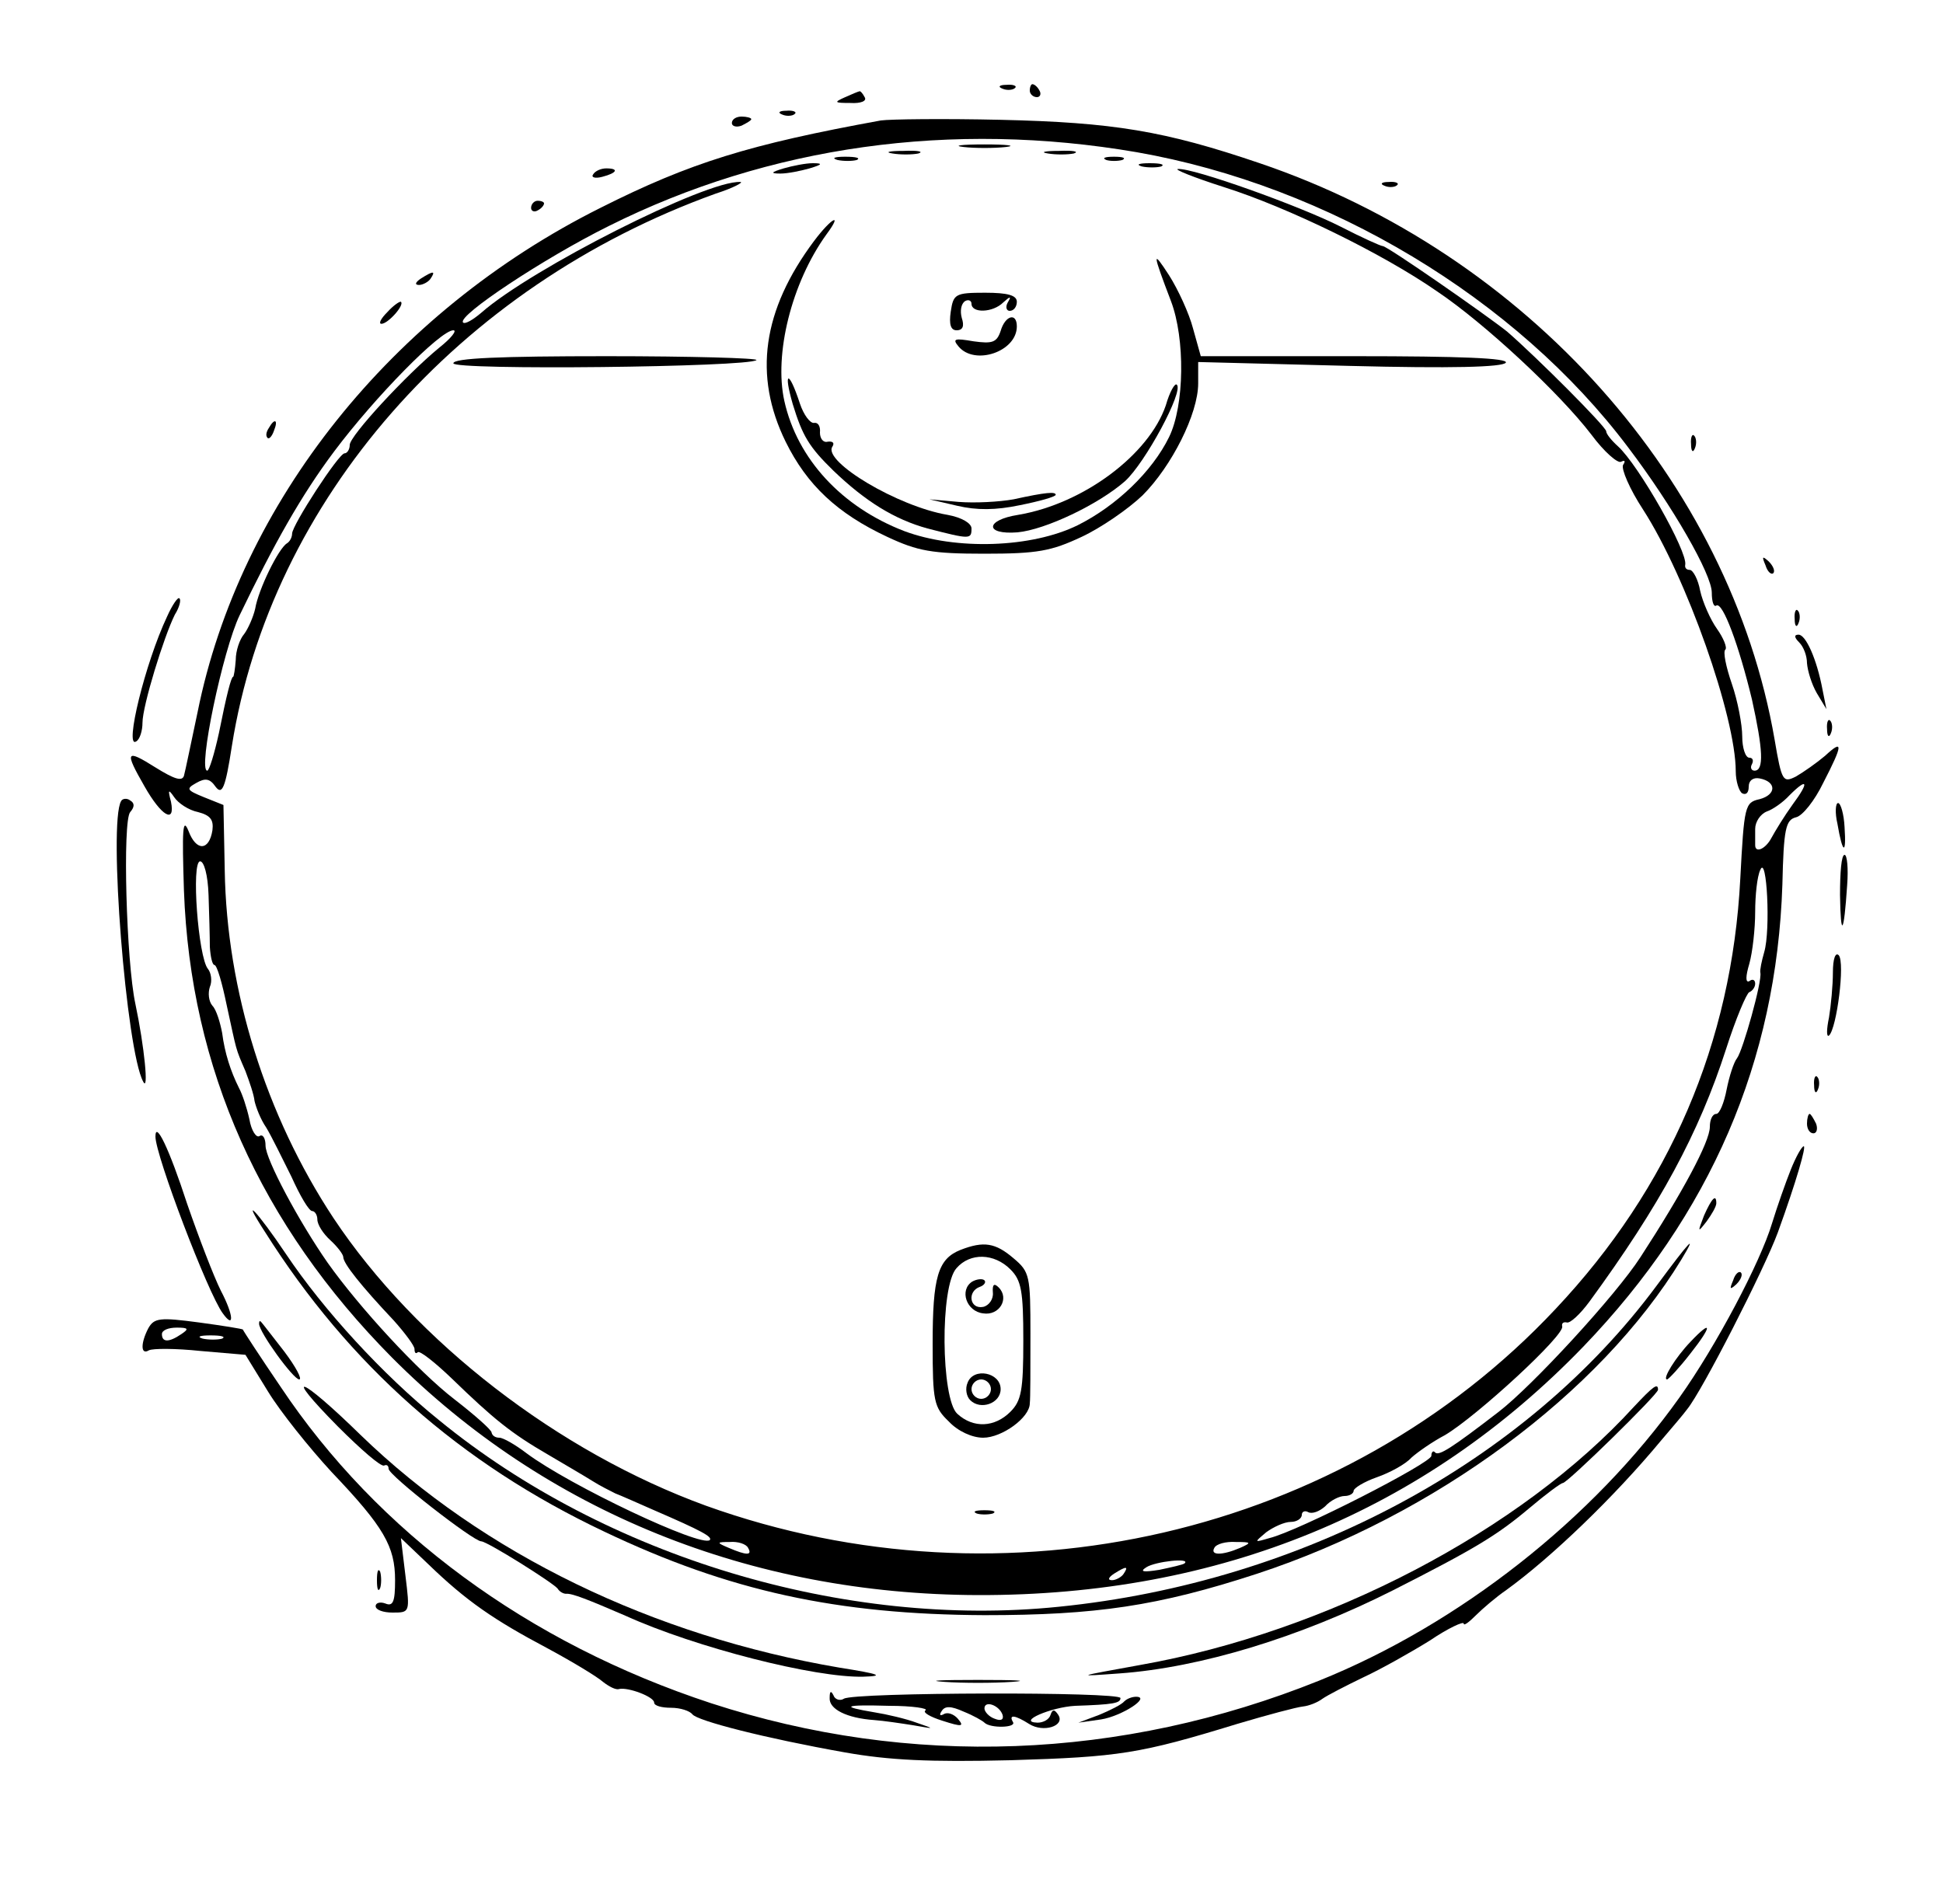
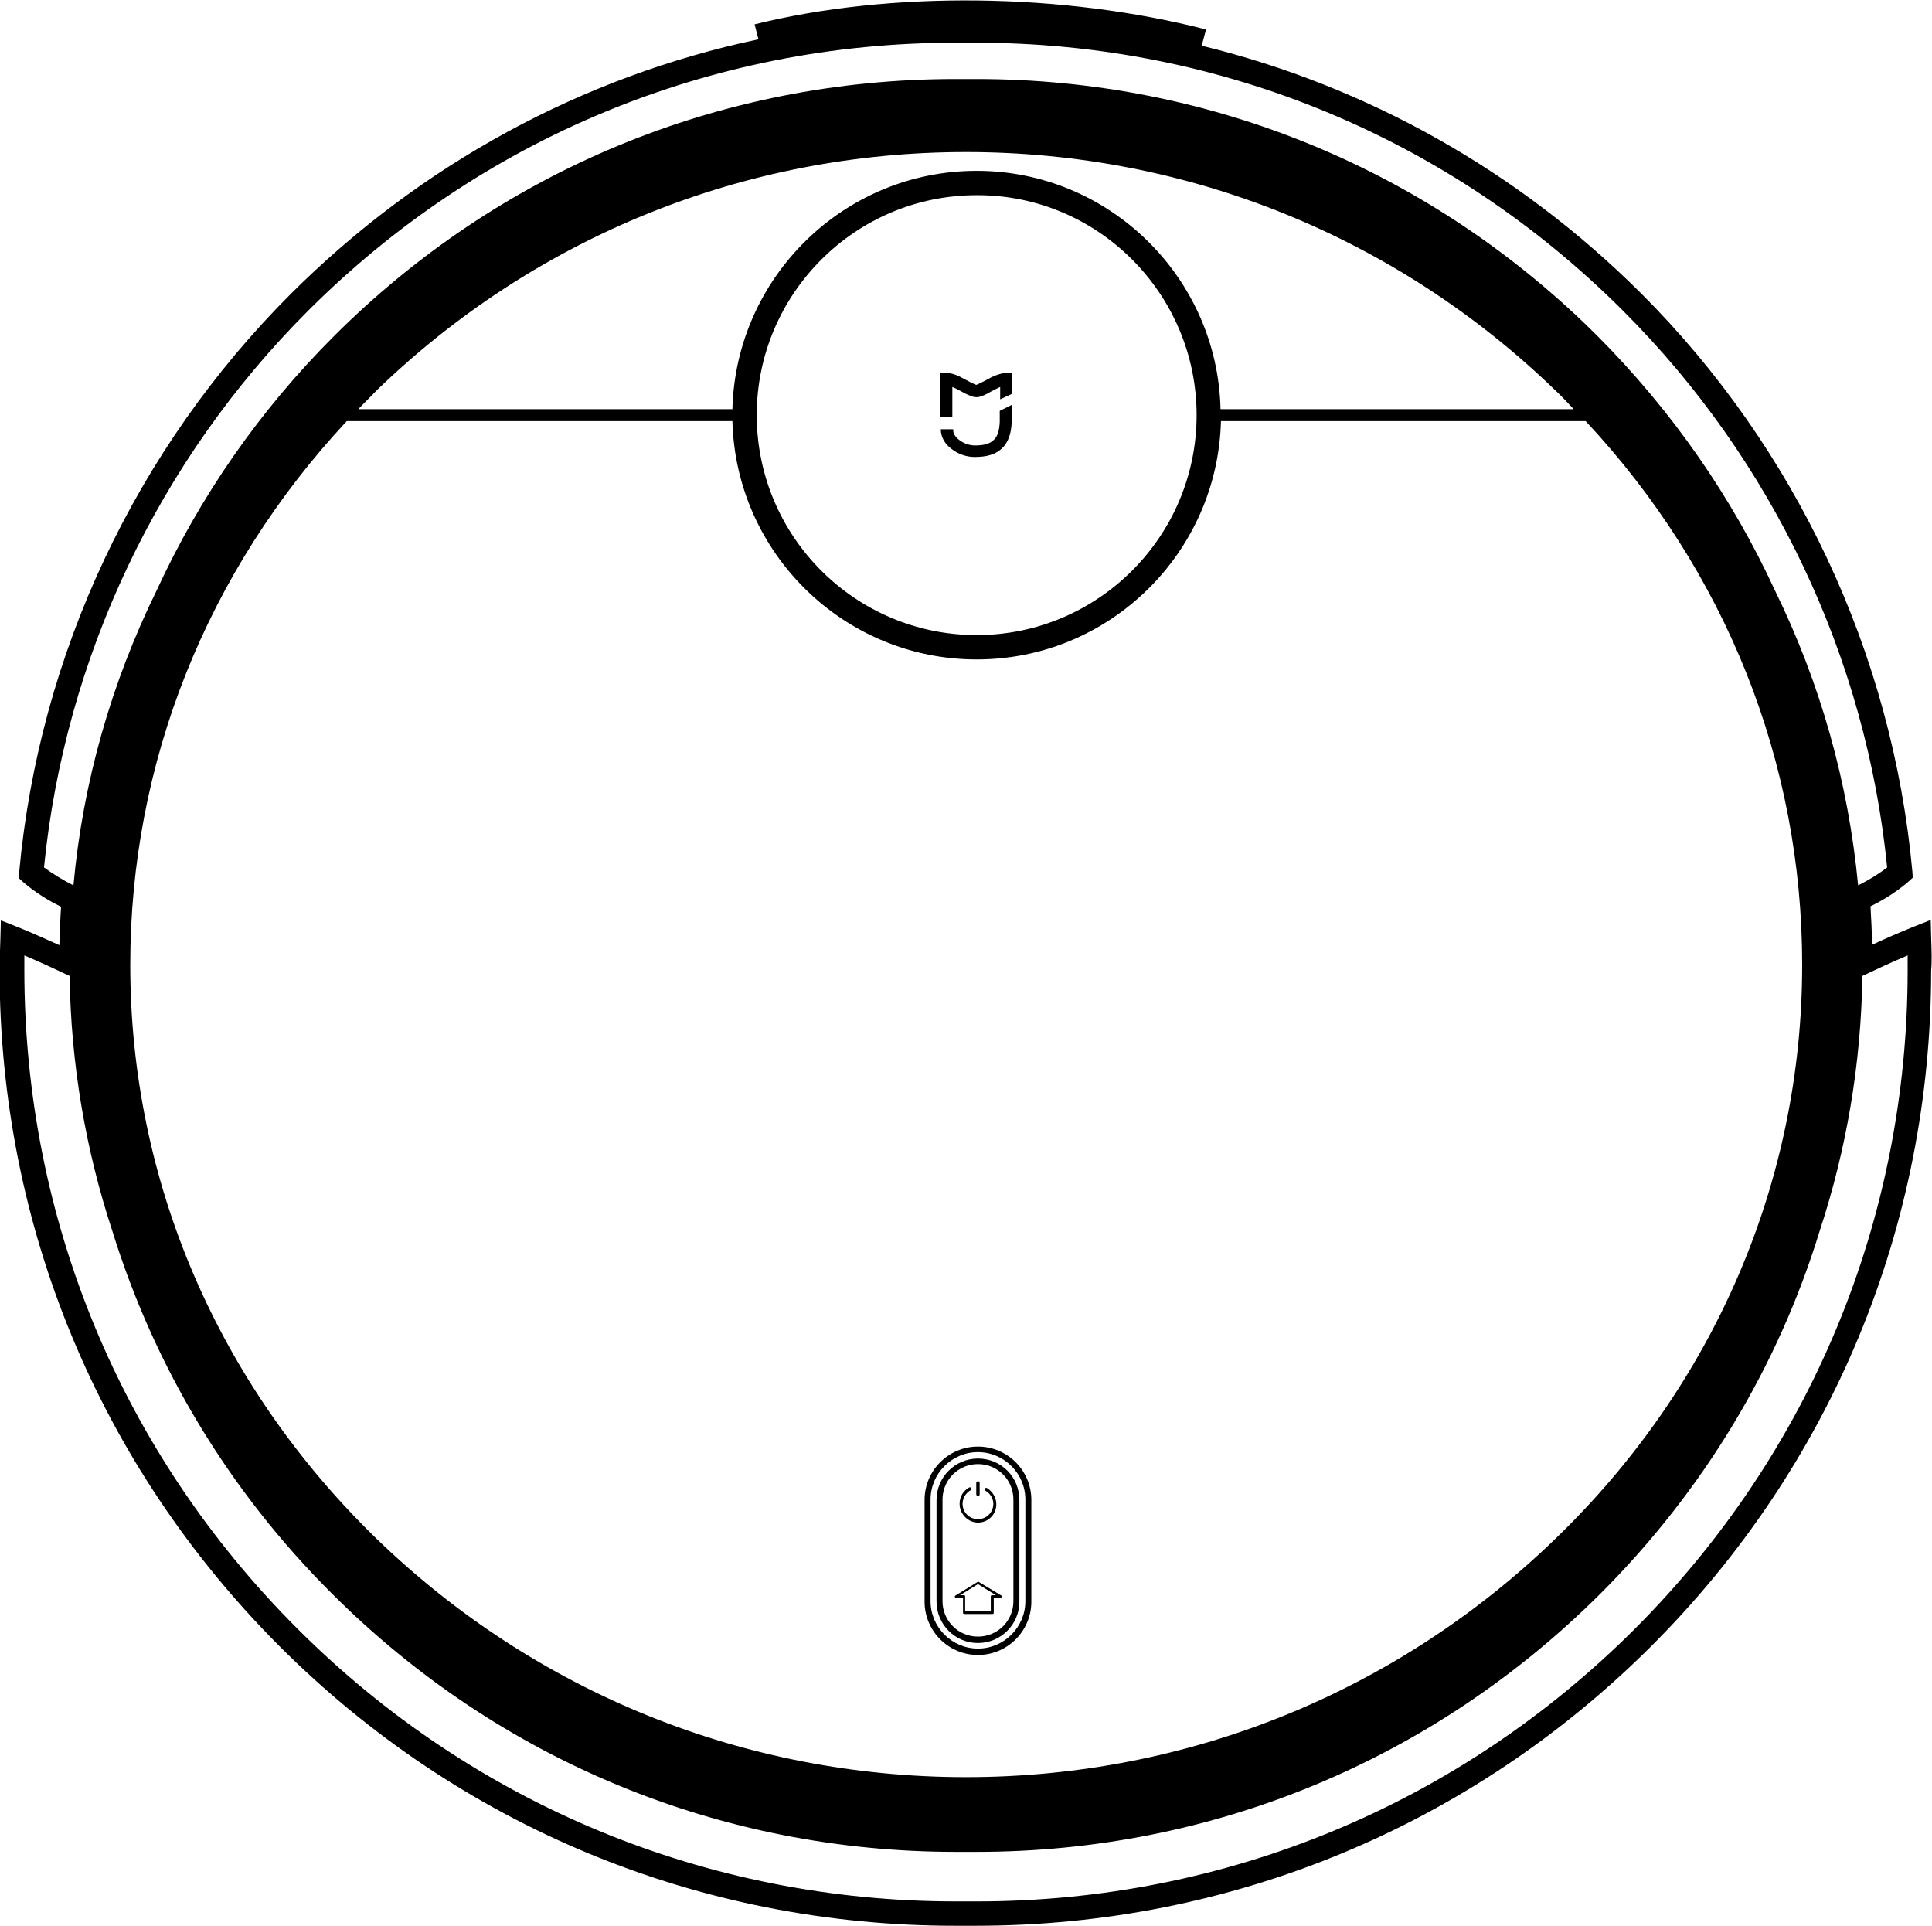
- <svg xmlns="http://www.w3.org/2000/svg" version="1.0" width="300pt" height="294pt" viewBox="0 0 300 294" preserveAspectRatio="xMidYMid meet">
-   <g transform="translate(0,294) scale(0.1,-0.1)" fill="#000000" stroke="none">
-     <path d="M1548 2803 c7 -3 16 -2 19 1 4 3 -2 6 -13 5 -11 0 -14 -3 -6 -6z" />
-     <path d="M1590 2800 c0 -5 5 -10 11 -10 5 0 7 5 4 10 -3 6 -8 10 -11 10 -2 0 -4 -4 -4 -10z" />
-     <path d="M1305 2790 c-18 -8 -17 -9 8 -9 16 -1 26 3 22 9 -3 6 -7 10 -8 9 -1 0 -11 -4 -22 -9z" />
-     <path d="M1208 2763 c7 -3 16 -2 19 1 4 3 -2 6 -13 5 -11 0 -14 -3 -6 -6z" />
-     <path d="M1130 2750 c0 -5 7 -7 15 -4 8 4 15 8 15 10 0 2 -7 4 -15 4 -8 0 -15 -4 -15 -10z" />
-     <path d="M1360 2754 c-203 -37 -294 -65 -433 -135 -322 -161 -557 -455 -622 -779 -10 -47 -19 -91 -21 -98 -3 -9 -15 -5 -44 13 -46 29 -48 25 -17 -29 26 -46 48 -59 41 -24 -5 19 -4 20 5 7 6 -9 22 -20 37 -23 19 -5 24 -12 22 -28 -5 -32 -25 -33 -37 -1 -9 22 -10 2 -7 -92 10 -275 118 -516 321 -721 237 -238 554 -366 905 -367 373 -1 689 129 935 384 196 204 298 440 307 713 2 86 5 100 21 104 10 2 29 26 42 53 31 60 31 68 3 42 -13 -11 -33 -25 -45 -32 -20 -10 -22 -8 -33 57 -69 399 -382 750 -795 890 -147 50 -226 63 -400 67 -88 2 -171 1 -185 -1z m395 -49 c297 -52 586 -226 759 -456 69 -91 129 -196 129 -224 0 -14 3 -23 7 -20 10 6 35 -62 55 -145 17 -77 19 -110 4 -110 -5 0 -7 5 -4 10 3 6 1 10 -4 10 -6 0 -11 15 -11 33 0 18 -7 55 -16 81 -9 26 -14 50 -10 53 3 3 -3 18 -13 32 -10 14 -22 41 -26 59 -3 17 -11 32 -16 32 -5 0 -8 3 -7 8 4 20 -72 154 -104 183 -10 9 -18 19 -18 23 0 7 -108 115 -153 154 -34 27 -185 132 -192 132 -3 0 -32 13 -65 30 -63 32 -228 91 -251 89 -8 0 24 -13 71 -28 98 -31 244 -102 329 -161 73 -49 189 -157 238 -221 20 -27 41 -45 46 -42 6 3 7 1 3 -5 -3 -6 10 -37 31 -69 67 -104 143 -320 143 -404 0 -15 5 -31 10 -34 6 -3 10 1 10 10 0 10 7 15 17 13 26 -5 26 -25 0 -32 -23 -5 -24 -10 -30 -123 -13 -253 -109 -477 -285 -664 -328 -350 -850 -470 -1312 -304 -228 83 -448 253 -575 444 -105 159 -165 352 -168 537 l-2 101 -30 12 c-27 11 -28 13 -12 22 14 8 21 7 30 -6 10 -13 15 -2 25 63 60 379 350 710 747 853 28 9 44 18 38 18 -52 3 -323 -134 -400 -202 -13 -11 -25 -18 -28 -15 -10 10 126 100 225 149 248 124 530 163 815 114z m-1077 -302 c-51 -42 -138 -136 -138 -150 0 -7 -4 -13 -8 -13 -9 0 -81 -111 -81 -124 0 -5 -3 -12 -8 -15 -13 -8 -44 -71 -49 -101 -3 -13 -11 -31 -17 -39 -7 -8 -13 -26 -13 -40 -1 -14 -3 -26 -4 -26 -3 0 -10 -27 -22 -87 -7 -32 -15 -58 -18 -58 -15 0 24 186 50 240 53 110 95 185 146 253 63 84 164 187 184 187 6 0 -3 -12 -22 -27z m2090 -705 c-13 -18 -27 -41 -33 -52 -9 -17 -25 -24 -25 -11 0 3 0 14 0 25 0 11 8 23 18 27 9 3 25 14 35 25 28 28 31 21 5 -14z m-2446 -140 c1 -29 2 -65 2 -80 1 -16 4 -28 7 -28 4 0 12 -28 19 -62 16 -73 13 -65 29 -102 6 -16 13 -36 14 -46 2 -9 9 -28 18 -41 8 -13 25 -48 39 -76 13 -29 27 -53 32 -53 4 0 8 -6 8 -13 0 -8 9 -22 20 -32 11 -10 20 -22 20 -26 0 -10 28 -45 78 -98 17 -19 32 -39 32 -44 0 -6 2 -8 5 -5 3 3 27 -16 53 -41 64 -62 91 -84 148 -117 27 -16 58 -34 69 -41 11 -7 27 -15 35 -19 8 -3 35 -15 60 -26 74 -32 90 -41 86 -46 -13 -12 -216 84 -283 134 -17 13 -36 24 -42 24 -6 0 -11 3 -12 8 0 4 -26 27 -57 51 -56 43 -147 142 -196 211 -44 63 -96 160 -96 181 0 11 -4 18 -9 15 -5 -4 -13 8 -16 26 -4 18 -11 39 -16 48 -13 26 -22 54 -26 85 -3 16 -9 36 -15 42 -6 7 -7 20 -4 29 4 9 2 22 -3 28 -15 18 -26 166 -12 166 6 0 12 -21 13 -52z m2402 -88 c-4 -14 -7 -28 -6 -32 3 -13 -27 -120 -36 -132 -5 -6 -12 -28 -16 -48 -4 -21 -11 -38 -16 -38 -6 0 -10 -9 -10 -20 0 -23 -42 -101 -107 -201 -38 -59 -167 -199 -219 -239 -74 -57 -92 -68 -98 -63 -3 4 -6 1 -6 -5 0 -11 -205 -116 -250 -127 -24 -7 -24 -7 -5 9 11 8 28 16 38 16 9 0 17 5 17 11 0 5 5 7 10 4 6 -3 17 1 26 9 8 9 22 16 30 16 8 0 14 4 14 8 0 4 16 14 36 21 20 7 44 20 53 30 10 9 33 25 52 35 49 29 186 155 181 168 -1 5 2 7 7 6 5 -2 21 13 35 32 109 149 169 260 211 390 15 47 32 87 36 88 5 2 9 8 9 13 0 6 -4 8 -9 4 -6 -3 -6 7 0 27 5 18 9 54 9 80 0 25 3 55 8 65 10 24 16 -93 6 -127z m-1569 -920 c7 -12 -2 -12 -30 0 -19 8 -19 9 2 9 12 1 25 -3 28 -9z m760 0 c-28 -12 -47 -12 -40 0 3 6 18 10 33 9 24 0 25 -1 7 -9z m-86 -24 c-2 -2 -20 -6 -39 -10 -25 -4 -31 -3 -20 4 14 9 69 15 59 6z m-94 -16 c-3 -5 -12 -10 -18 -10 -7 0 -6 4 3 10 19 12 23 12 15 0z" />
-     <path d="M1488 2713 c17 -2 47 -2 65 0 17 2 3 4 -33 4 -36 0 -50 -2 -32 -4z" />
-     <path d="M1378 2703 c12 -2 30 -2 40 0 9 3 -1 5 -23 4 -22 0 -30 -2 -17 -4z" />
-     <path d="M1618 2703 c12 -2 30 -2 40 0 9 3 -1 5 -23 4 -22 0 -30 -2 -17 -4z" />
-     <path d="M1293 2693 c9 -2 23 -2 30 0 6 3 -1 5 -18 5 -16 0 -22 -2 -12 -5z" />
-     <path d="M1708 2693 c6 -2 18 -2 25 0 6 3 1 5 -13 5 -14 0 -19 -2 -12 -5z" />
-     <path d="M1210 2680 c-20 -6 -21 -8 -5 -8 11 0 31 4 45 8 20 6 21 8 5 8 -11 0 -31 -4 -45 -8z" />
-     <path d="M1763 2683 c9 -2 23 -2 30 0 6 3 -1 5 -18 5 -16 0 -22 -2 -12 -5z" />
-     <path d="M1257 2568 c-80 -107 -94 -208 -44 -310 33 -67 80 -111 157 -147 47 -22 69 -26 150 -26 82 0 103 4 150 26 30 14 72 43 94 64 45 45 86 126 86 173 l0 33 234 -6 c157 -4 236 -2 241 5 4 7 -70 10 -232 10 l-239 0 -12 43 c-6 23 -23 60 -37 82 -26 40 -26 36 3 -40 22 -58 21 -161 -3 -210 -26 -53 -81 -106 -141 -136 -71 -35 -188 -39 -268 -9 -96 37 -165 111 -185 201 -16 72 11 182 65 257 26 35 8 26 -19 -10z" />
-     <path d="M1468 2459 c-3 -20 0 -29 9 -29 10 0 12 7 8 19 -3 11 -1 22 5 26 5 3 10 1 10 -4 0 -15 33 -14 49 2 11 10 13 10 7 0 -4 -7 -2 -13 3 -13 6 0 11 6 11 14 0 10 -14 14 -49 14 -46 0 -49 -2 -53 -29z" />
-     <path d="M1545 2429 c-6 -18 -13 -20 -42 -16 -29 5 -33 4 -23 -8 25 -30 90 -8 90 31 0 22 -18 17 -25 -7z" />
-     <path d="M700 2379 c0 -11 456 -6 468 5 3 3 -101 6 -231 6 -165 0 -237 -3 -237 -11z" />
-     <path d="M1224 2316 c15 -49 25 -66 63 -103 49 -47 94 -75 145 -89 66 -17 68 -17 68 0 0 8 -15 17 -37 21 -77 13 -192 82 -178 105 4 6 1 9 -7 8 -7 -2 -12 5 -12 14 1 10 -3 16 -9 15 -6 -1 -16 12 -22 30 -17 52 -26 51 -11 -1z" />
-     <path d="M1800 2314 c-26 -76 -127 -152 -228 -169 -51 -8 -52 -31 -1 -27 43 4 125 43 166 79 31 28 91 139 80 149 -3 3 -11 -11 -17 -32z" />
-     <path d="M1565 2169 c-22 -4 -60 -6 -85 -4 l-45 4 43 -10 c30 -7 59 -7 97 1 30 6 55 13 55 16 0 5 -15 4 -65 -7z" />
-     <path d="M1483 1010 c-35 -14 -43 -42 -43 -145 0 -89 2 -98 25 -120 14 -15 36 -25 53 -25 29 0 72 31 72 53 1 7 1 55 1 107 0 90 -1 96 -26 117 -28 24 -46 27 -82 13z m77 -30 c17 -17 20 -33 20 -110 0 -77 -3 -93 -20 -110 -24 -24 -57 -26 -82 -3 -25 23 -27 197 -1 225 21 24 58 23 83 -2z" />
-     <path d="M1501 961 c-20 -13 -9 -46 17 -49 25 -4 41 23 24 40 -7 7 -10 5 -9 -8 1 -10 -6 -20 -15 -22 -21 -4 -25 24 -5 31 6 2 10 7 7 10 -3 3 -12 2 -19 -2z" />
-     <path d="M1494 805 c-4 -9 -2 -21 4 -27 16 -16 47 -5 47 17 0 26 -42 34 -51 10z m36 -10 c0 -8 -7 -15 -15 -15 -8 0 -15 7 -15 15 0 8 7 15 15 15 8 0 15 -7 15 -15z" />
-     <path d="M1508 603 c6 -2 18 -2 25 0 6 3 1 5 -13 5 -14 0 -19 -2 -12 -5z" />
-     <path d="M916 2671 c-4 -5 3 -7 14 -4 23 6 26 13 6 13 -8 0 -17 -4 -20 -9z" />
-     <path d="M2138 2653 c7 -3 16 -2 19 1 4 3 -2 6 -13 5 -11 0 -14 -3 -6 -6z" />
-     <path d="M820 2619 c0 -5 5 -7 10 -4 6 3 10 8 10 11 0 2 -4 4 -10 4 -5 0 -10 -5 -10 -11z" />
-     <path d="M650 2510 c-9 -6 -10 -10 -3 -10 6 0 15 5 18 10 8 12 4 12 -15 0z" />
-     <path d="M598 2458 c-10 -10 -14 -18 -9 -18 10 0 36 29 30 34 -2 1 -12 -6 -21 -16z" />
-     <path d="M415 2279 c-4 -6 -5 -12 -2 -15 2 -3 7 2 10 11 7 17 1 20 -8 4z" />
-     <path d="M2611 2254 c0 -11 3 -14 6 -6 3 7 2 16 -1 19 -3 4 -6 -2 -5 -13z" />
-     <path d="M2726 2067 c3 -10 9 -15 12 -12 3 3 0 11 -7 18 -10 9 -11 8 -5 -6z" />
-     <path d="M258 1988 c-34 -72 -66 -204 -48 -193 6 3 10 17 10 29 0 26 33 133 50 167 7 11 10 23 7 25 -2 3 -11 -10 -19 -28z" />
-     <path d="M2771 1984 c0 -11 3 -14 6 -6 3 7 2 16 -1 19 -3 4 -6 -2 -5 -13z" />
-     <path d="M2778 1948 c7 -7 12 -21 12 -32 1 -12 7 -32 15 -46 l15 -25 -6 30 c-9 48 -26 85 -37 85 -7 0 -7 -4 1 -12z" />
-     <path d="M2821 1814 c0 -11 3 -14 6 -6 3 7 2 16 -1 19 -3 4 -6 -2 -5 -13z" />
-     <path d="M187 1703 c-20 -34 8 -385 34 -433 9 -18 2 54 -12 120 -14 65 -20 282 -8 296 7 8 7 14 0 18 -5 4 -12 3 -14 -1z" />
-     <path d="M2837 1668 c8 -47 14 -49 11 -5 -1 20 -6 37 -10 37 -4 0 -5 -15 -1 -32z" />
-     <path d="M2841 1558 c1 -68 6 -61 11 15 2 26 0 47 -4 47 -5 0 -7 -28 -7 -62z" />
-     <path d="M2830 1438 c0 -19 -3 -51 -6 -69 -4 -19 -4 -31 0 -28 12 11 25 113 15 124 -5 5 -9 -5 -9 -27z" />
-     <path d="M2801 1264 c0 -11 3 -14 6 -6 3 7 2 16 -1 19 -3 4 -6 -2 -5 -13z" />
-     <path d="M2790 1205 c0 -8 4 -15 10 -15 5 0 7 7 4 15 -4 8 -8 15 -10 15 -2 0 -4 -7 -4 -15z" />
-     <path d="M240 1185 c0 -29 81 -242 104 -273 18 -25 17 -3 -3 35 -11 22 -34 82 -52 134 -28 86 -49 129 -49 104z" />
-     <path d="M2765 1134 c-8 -20 -21 -57 -29 -83 -18 -60 -86 -189 -143 -269 -133 -187 -340 -350 -556 -437 -306 -123 -632 -135 -939 -35 -283 93 -515 264 -665 489 -32 47 -58 87 -58 88 0 1 -31 6 -68 11 -60 8 -69 7 -78 -9 -12 -23 -12 -42 1 -34 6 3 41 3 79 -1 l70 -6 35 -57 c19 -31 63 -86 98 -124 81 -85 98 -115 98 -167 0 -33 -3 -41 -15 -36 -8 3 -15 1 -15 -4 0 -6 12 -10 26 -10 27 0 27 0 20 57 l-7 58 43 -41 c58 -56 100 -85 183 -129 39 -21 77 -44 86 -52 9 -7 20 -13 25 -11 14 3 54 -12 54 -21 0 -5 12 -8 26 -8 15 0 29 -5 33 -10 7 -10 112 -37 236 -59 68 -12 130 -15 255 -12 168 5 200 10 350 56 47 14 92 26 102 27 9 1 22 6 30 12 7 5 36 20 63 33 28 13 74 39 103 57 28 19 52 30 52 26 0 -4 8 2 19 13 10 10 31 28 47 39 69 50 166 143 239 231 17 20 35 41 40 48 23 28 119 216 140 273 29 80 44 133 40 133 -3 0 -12 -16 -20 -36z m-2485 -254 c-19 -13 -30 -13 -30 0 0 6 10 10 23 10 18 0 19 -2 7 -10z m63 -7 c-7 -2 -21 -2 -30 0 -10 3 -4 5 12 5 17 0 24 -2 18 -5z" />
-     <path d="M2631 1063 c-10 -26 -10 -27 4 -9 8 11 15 23 15 28 0 15 -7 8 -19 -19z" />
-     <path d="M409 1038 c130 -206 302 -358 524 -463 193 -92 360 -128 587 -129 172 0 268 14 421 64 274 90 529 278 655 485 26 43 13 29 -38 -40 -202 -273 -547 -458 -923 -496 -331 -34 -699 77 -957 288 -88 71 -179 171 -236 256 -45 67 -72 95 -33 35z" />
-     <path d="M2676 963 c-6 -14 -5 -15 5 -6 7 7 10 15 7 18 -3 3 -9 -2 -12 -12z" />
-     <path d="M400 896 c0 -13 53 -86 62 -86 5 0 -5 19 -23 43 -18 23 -34 44 -36 46 -2 2 -3 1 -3 -3z" />
-     <path d="M2610 868 c-23 -24 -44 -58 -36 -58 2 0 19 18 36 40 34 43 34 54 0 18z" />
-     <path d="M522 737 c35 -35 66 -62 71 -60 4 2 7 0 7 -5 0 -10 131 -112 143 -112 9 0 111 -64 118 -73 3 -5 9 -8 13 -8 9 1 34 -9 92 -34 108 -49 293 -96 367 -94 33 1 26 4 -37 14 -288 49 -550 176 -739 359 -94 92 -123 102 -35 13z" />
-     <path d="M2523 768 c-175 -192 -474 -348 -763 -399 -99 -18 -101 -18 -32 -13 126 9 279 56 422 128 128 65 161 85 211 127 26 22 49 39 52 39 7 0 147 137 147 144 0 11 -7 6 -37 -26z" />
-     <path d="M582 500 c0 -14 2 -19 5 -12 2 6 2 18 0 25 -3 6 -5 1 -5 -13z" />
-     <path d="M1458 343 c28 -2 76 -2 105 0 28 2 5 3 -53 3 -58 0 -81 -1 -52 -3z" />
-     <path d="M1281 318 c-1 -17 26 -31 69 -34 14 -1 41 -5 60 -8 34 -6 34 -6 5 4 -16 6 -46 13 -65 16 -54 9 -47 12 23 10 36 0 61 -4 56 -7 -5 -3 7 -10 26 -16 31 -10 34 -9 24 3 -6 7 -16 11 -22 7 -6 -3 -7 -1 -3 5 5 8 14 8 34 -1 15 -6 29 -14 32 -17 9 -9 50 -8 44 1 -7 12 3 11 25 -3 22 -14 56 -3 45 14 -6 9 -9 9 -12 0 -2 -7 -11 -12 -20 -12 -33 1 21 24 58 26 59 2 70 4 70 12 0 10 -411 9 -427 -1 -6 -4 -14 -1 -16 5 -4 8 -6 7 -6 -4z m267 -26 c2 -7 -2 -10 -12 -6 -9 3 -16 11 -16 16 0 13 23 5 28 -10z" />
-     <path d="M1736 313 c-4 -5 -22 -14 -39 -21 l-32 -12 35 5 c32 5 78 35 54 35 -6 0 -14 -3 -18 -7z" />
+ <svg xmlns="http://www.w3.org/2000/svg" version="1.1" id="Layer_1" x="0px" y="0px" viewBox="0 0 452.4 450.8" style="enable-background:new 0 0 452.4 450.8;" xml:space="preserve">
+   <g>
+     <path d="M229,338.7c-6.9,0-12.5,5.6-12.5,12.5v23.8c0,6.9,5.6,12.5,12.5,12.5s12.5-5.6,12.5-12.5v-23.8   C241.5,344.3,235.9,338.7,229,338.7z M240.1,374.9c0,6.1-5,11.1-11.1,11.1s-11.1-5-11.1-11.1v-23.8c0-6.1,5-11.1,11.1-11.1   s11.1,5,11.1,11.1V374.9z" />
+     <path d="M229,341.5c-5.3,0-9.7,4.3-9.7,9.7v23.8c0,5.3,4.3,9.7,9.7,9.7c5.3,0,9.7-4.3,9.7-9.7v-23.8   C238.7,345.8,234.4,341.5,229,341.5z M237.3,374.9c0,4.6-3.7,8.3-8.3,8.3s-8.3-3.7-8.3-8.3v-23.8c0-4.6,3.7-8.3,8.3-8.3   s8.3,3.7,8.3,8.3V374.9z" />
+     <path d="M229,356.5c2.4,0,4.3-1.9,4.3-4.3c0-1.6-0.9-3-2.2-3.8c-0.2-0.1-0.4,0-0.5,0.1c-0.1,0.2,0,0.4,0.1,0.5   c1.1,0.6,1.9,1.8,1.9,3.1c0,2-1.6,3.6-3.6,3.6s-3.6-1.6-3.6-3.6c0-1.3,0.7-2.5,1.9-3.2c0.2-0.1,0.2-0.3,0.1-0.5   c-0.1-0.2-0.3-0.2-0.5-0.1c-1.4,0.8-2.2,2.2-2.2,3.8C224.7,354.5,226.7,356.5,229,356.5z" />
+     <path d="M229,350.3c0.2,0,0.4-0.2,0.4-0.4v-2.7c0-0.2-0.2-0.4-0.4-0.4s-0.4,0.2-0.4,0.4v2.7C228.7,350.2,228.8,350.3,229,350.3z" />
+     <path d="M229.2,370.4c-0.1-0.1-0.2-0.1-0.3,0l-5.2,3.2c-0.1,0.1-0.2,0.2-0.1,0.3c0,0.1,0.1,0.2,0.3,0.2h1.6v3.5   c0,0.2,0.1,0.3,0.3,0.3h6.6c0.2,0,0.3-0.1,0.3-0.3v-3.5h1.6c0.1,0,0.2-0.1,0.3-0.2c0-0.1,0-0.3-0.1-0.3L229.2,370.4z M232.3,373.5   c-0.2,0-0.3,0.1-0.3,0.3v3.5h-6v-3.5c0-0.2-0.1-0.3-0.3-0.3h-0.9l4.2-2.6l4.2,2.6H232.3z" />
+   </g>
+   <path d="M452.2,219.4l-0.1-4l-3.8,1.5c-3.7,1.5-6.9,2.9-9.9,4.3c-0.1-2.9-0.2-5.8-0.4-9c3.1-1.5,6.1-3.4,8.8-5.7l1.1-1l-0.1-1.5  c-4.7-50.9-27.2-99-63.5-135.3C355.5,40,320,20.1,281.4,10.7l1-3.8c-33.5-8.6-73.9-9.1-105.7-1.2l0.9,3.5  c-41.2,8.7-79,29.2-109.5,59.6C31.8,105.1,9.2,153.1,4.5,204.1l-0.1,1.5l1.1,1c2.7,2.3,5.7,4.2,8.8,5.7c-0.2,3-0.3,6-0.4,9  c-3.1-1.4-6.2-2.8-9.9-4.3l-3.8-1.5l-0.1,4c-0.1,3.1-0.2,5.7-0.2,7.7c0,59.8,23.3,115.9,65.5,158.2c42.3,42.3,98.4,65.5,158.2,65.5  c0.8,0,1.7,0,2.4,0c0.8,0,1.7,0,2.5,0c59.8,0,115.9-23.3,158.2-65.5c42.3-42.3,65.5-98.4,65.5-158.2  C452.4,225.1,452.3,222.6,452.2,219.4z M10.3,203.1c4.9-49.1,26.8-95.3,61.8-130.3C112.6,32.3,166.5,10,223.7,10c0.8,0,1.6,0,2.4,0  l0,0l0,0c0.8,0,1.6,0,2.4,0c57.3,0,111.1,22.3,151.6,62.8c35,35,56.9,81.2,61.8,130.3c-2.2,1.7-4.4,3-6.8,4.2  c-2.3-24.2-8.9-47.5-19.5-69.1c-10.1-21.9-24.1-42-41.4-59.4c-38.9-38.9-90.6-60.3-145.6-60.3c-0.8,0-1.7,0-2.4,0  c-0.8,0-1.7,0-2.5,0c-55,0-106.7,21.4-145.6,60.3c-17.4,17.4-31.3,37.5-41.4,59.4c-10.6,21.6-17.3,44.9-19.5,69.1  C14.8,206.1,12.5,204.7,10.3,203.1z M228.7,40c-31.1,0-56.4,24.9-57.2,55.8H83.9c1.4-1.5,2.9-2.9,4.3-4.4  c37.2-36,86.2-55.8,138-55.8c51.8,0,100.8,19.8,138,55.8c1.5,1.4,2.9,2.9,4.3,4.4h-82.7C285.1,64.9,259.7,40,228.7,40z M280.2,97.2  c0,28.4-23.1,51.5-51.5,51.5c-28.4,0-51.5-23.1-51.5-51.5s23.1-51.5,51.5-51.5C257.1,45.6,280.2,68.8,280.2,97.2z M171.5,98.6  c0.8,30.9,26.1,55.8,57.2,55.8c31.1,0,56.4-24.9,57.2-55.8h85.4c32.8,35.1,50.7,79.9,50.7,127.3c0,50.6-20.5,98.4-57.8,134.4  c-37.2,36-86.2,55.8-138,55.8c-51.8,0-100.8-19.8-138-55.8C51,324.2,30.5,276.5,30.5,225.9c0-47.3,17.9-92.1,50.7-127.3H171.5z   M382.9,381.3c-41.2,41.2-95.9,63.9-154.2,63.9c-0.8,0-1.6,0-2.5,0c-0.8,0-1.6,0-2.4,0c-58.2,0-113-22.7-154.2-63.9  C28.4,340.1,5.7,285.4,5.7,227.1c0-1,0-2.1,0-3.4c3.8,1.6,7,3.1,10.6,4.8c0.3,20.5,3.7,40.6,10,59.7c9.8,31.7,27.2,60.8,51.4,84.9  c39,39,90.9,60.5,146.1,60.5c0.8,0,1.7,0,2.4,0c0.8,0,1.7,0,2.5,0c55.2,0,107-21.5,146.1-60.5c24.1-24.1,41.6-53.2,51.3-84.9  c6.3-19.1,9.7-39.2,10-59.7c3.6-1.7,6.8-3.2,10.6-4.8c0,1.3,0,2.4,0,3.4C446.7,285.4,424,340.1,382.9,381.3z" />
+   <g>
+     <path d="M220.2,97.7V87.2l1.5,0.1c1.7,0.1,3.1,0.9,4.6,1.7c0.7,0.4,1.3,0.7,2,1c0.2,0.1,0.3,0.1,0.3,0.1c0,0,0.1,0,0.3-0.1l0,0   c0.6-0.3,1.3-0.6,2-1c1.4-0.8,2.9-1.5,4.6-1.7l1.5-0.1v5l-2.8,1.3v-2.9c-0.6,0.3-1.3,0.6-2,1c-0.7,0.4-1.4,0.8-2.2,1.1l0,0   c-0.5,0.2-0.9,0.3-1.4,0.3c-0.4,0-0.8-0.1-1.3-0.3l0,0c-0.8-0.3-1.6-0.7-2.3-1.1c-0.7-0.4-1.3-0.7-2-1v7.1H220.2z" />
+   </g>
+   <g>
+     <path d="M223.2,100.7c0,0.9,0.6,1.7,1.4,2.3c1,0.8,2.4,1.3,3.7,1.3c2.1,0,3.5-0.4,4.4-1.3c0.9-0.8,1.3-2.2,1.4-4.2c0-0.6,0-1.3,0-2   c0-0.6,0-0.5,0-0.6l2.8-1.4l0,2c0,0.7,0,1.5,0,2c-0.1,2.7-0.8,4.8-2.3,6.2c-1.5,1.4-3.5,2-6.4,2c-1.9,0-3.9-0.7-5.4-1.9   c-1.5-1.1-2.5-2.7-2.5-4.6H223.2z" />
  </g>
</svg>
